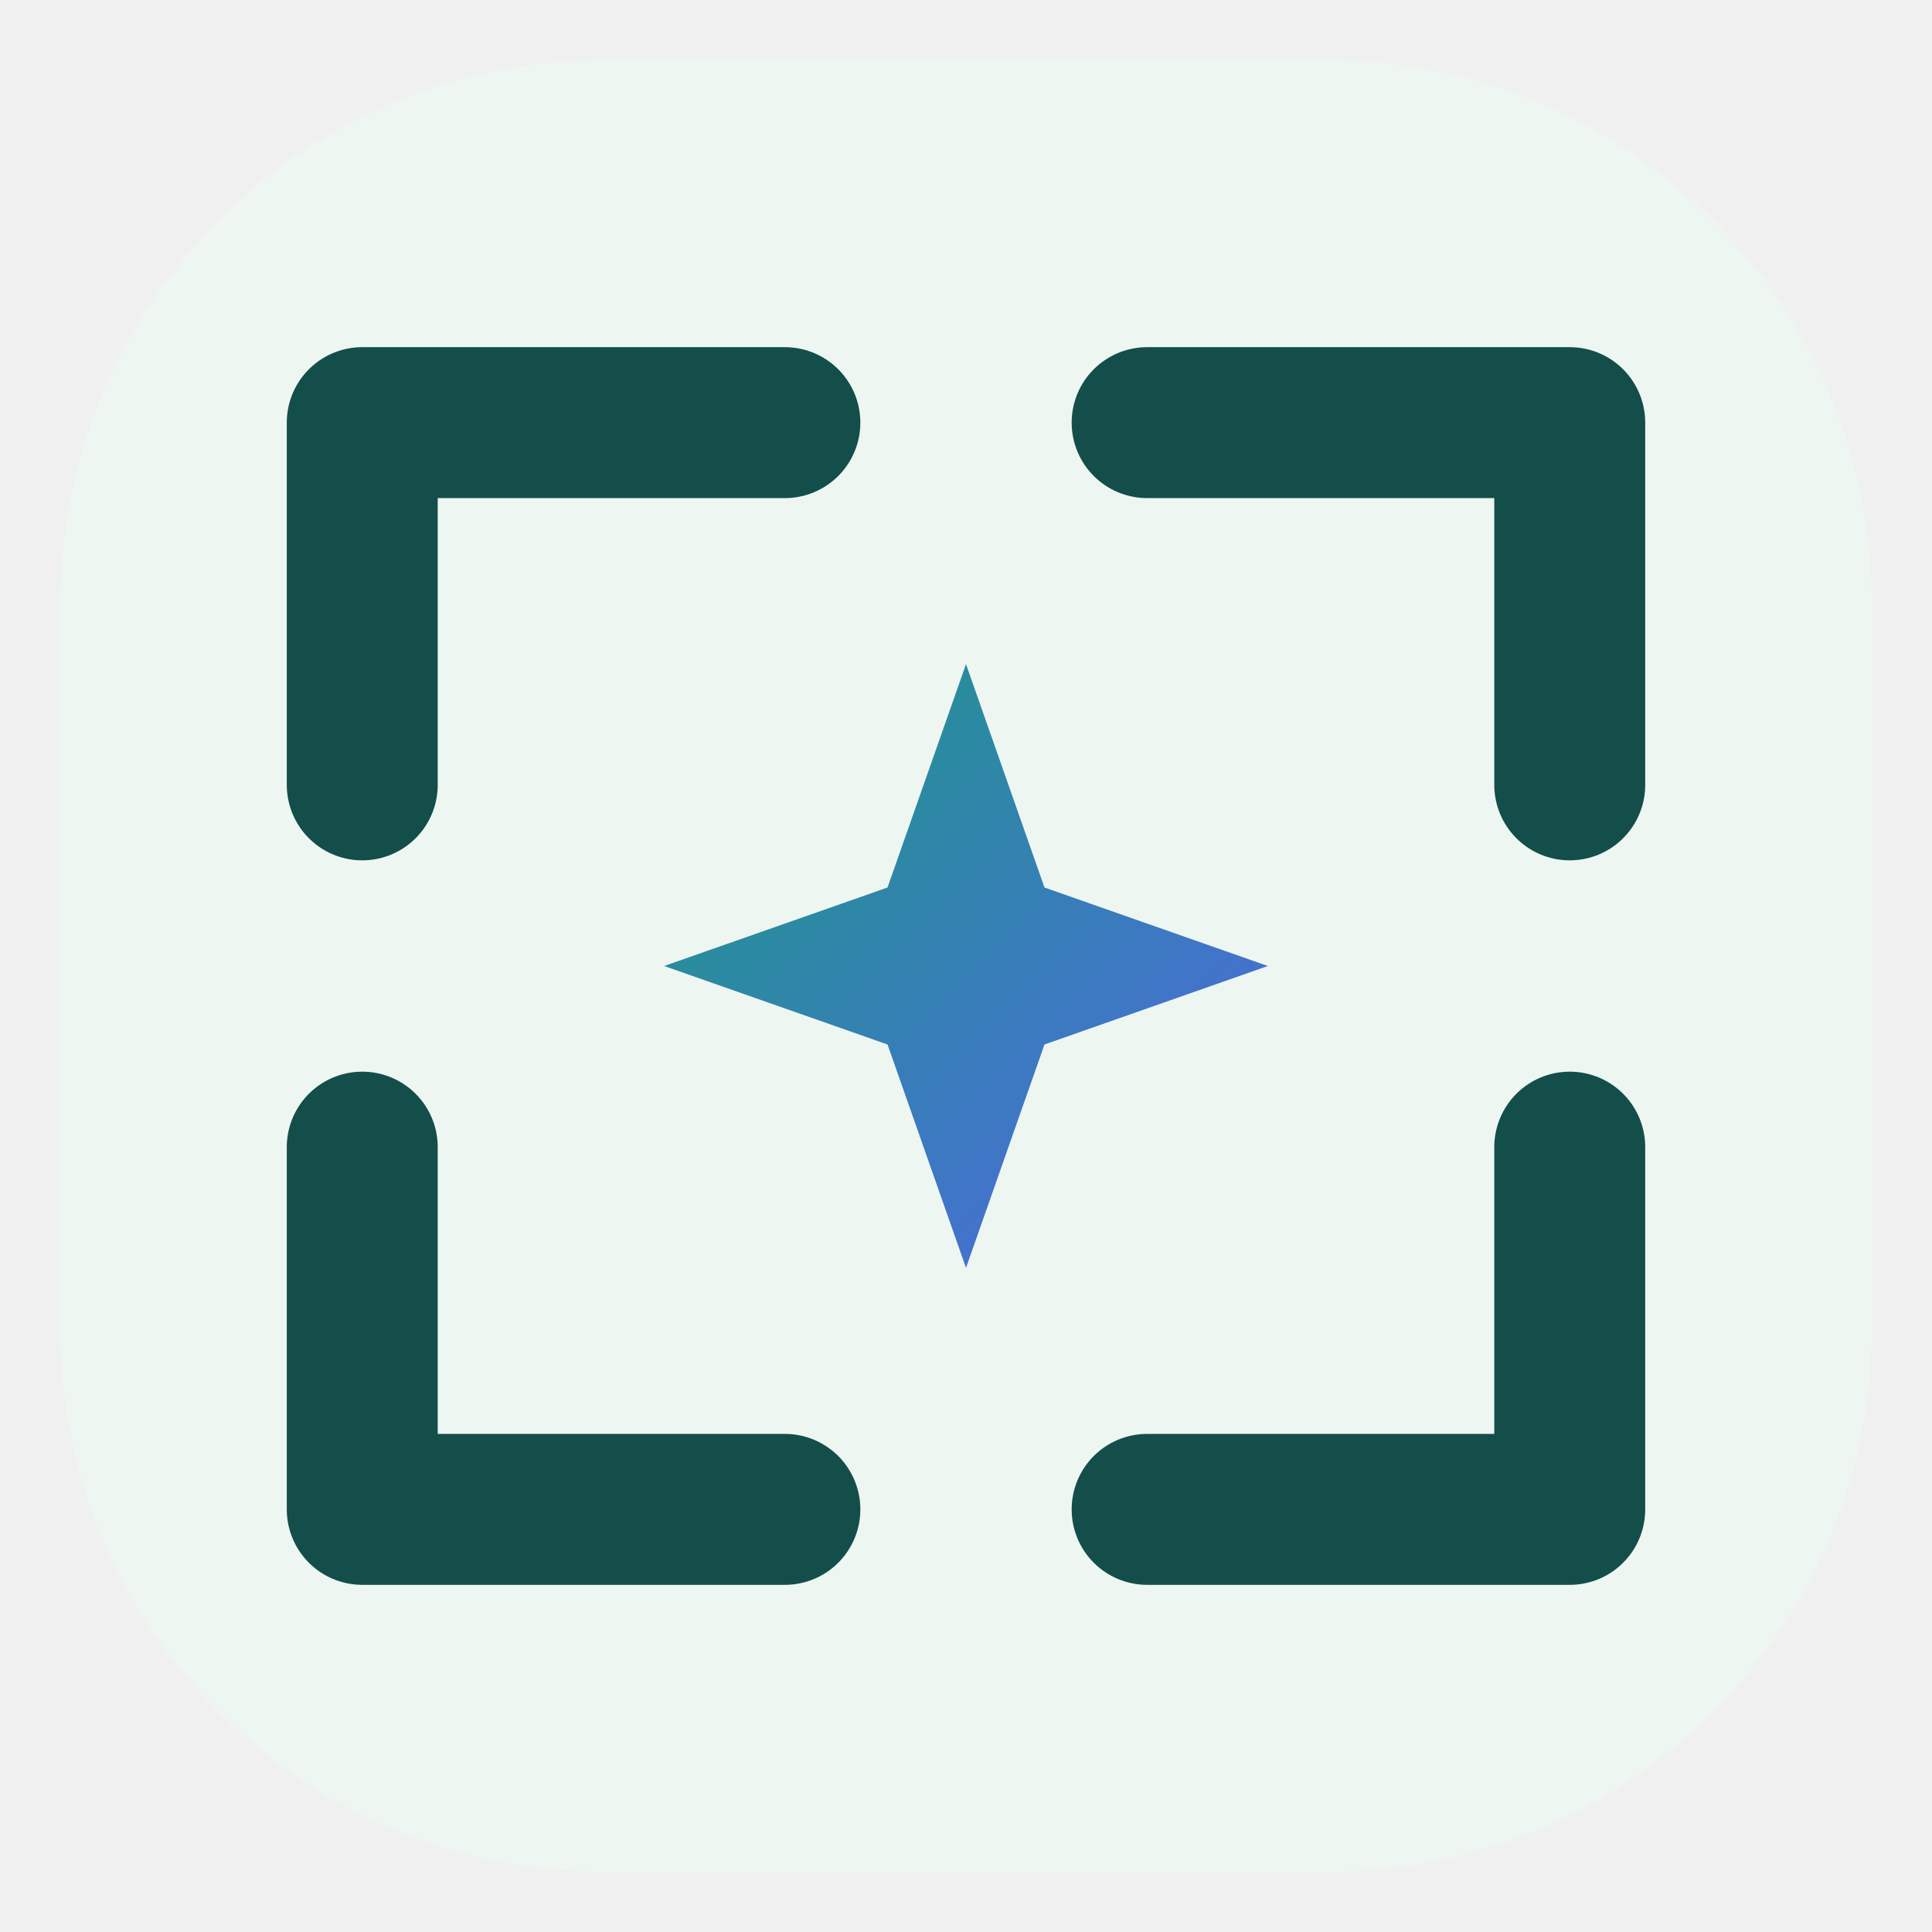
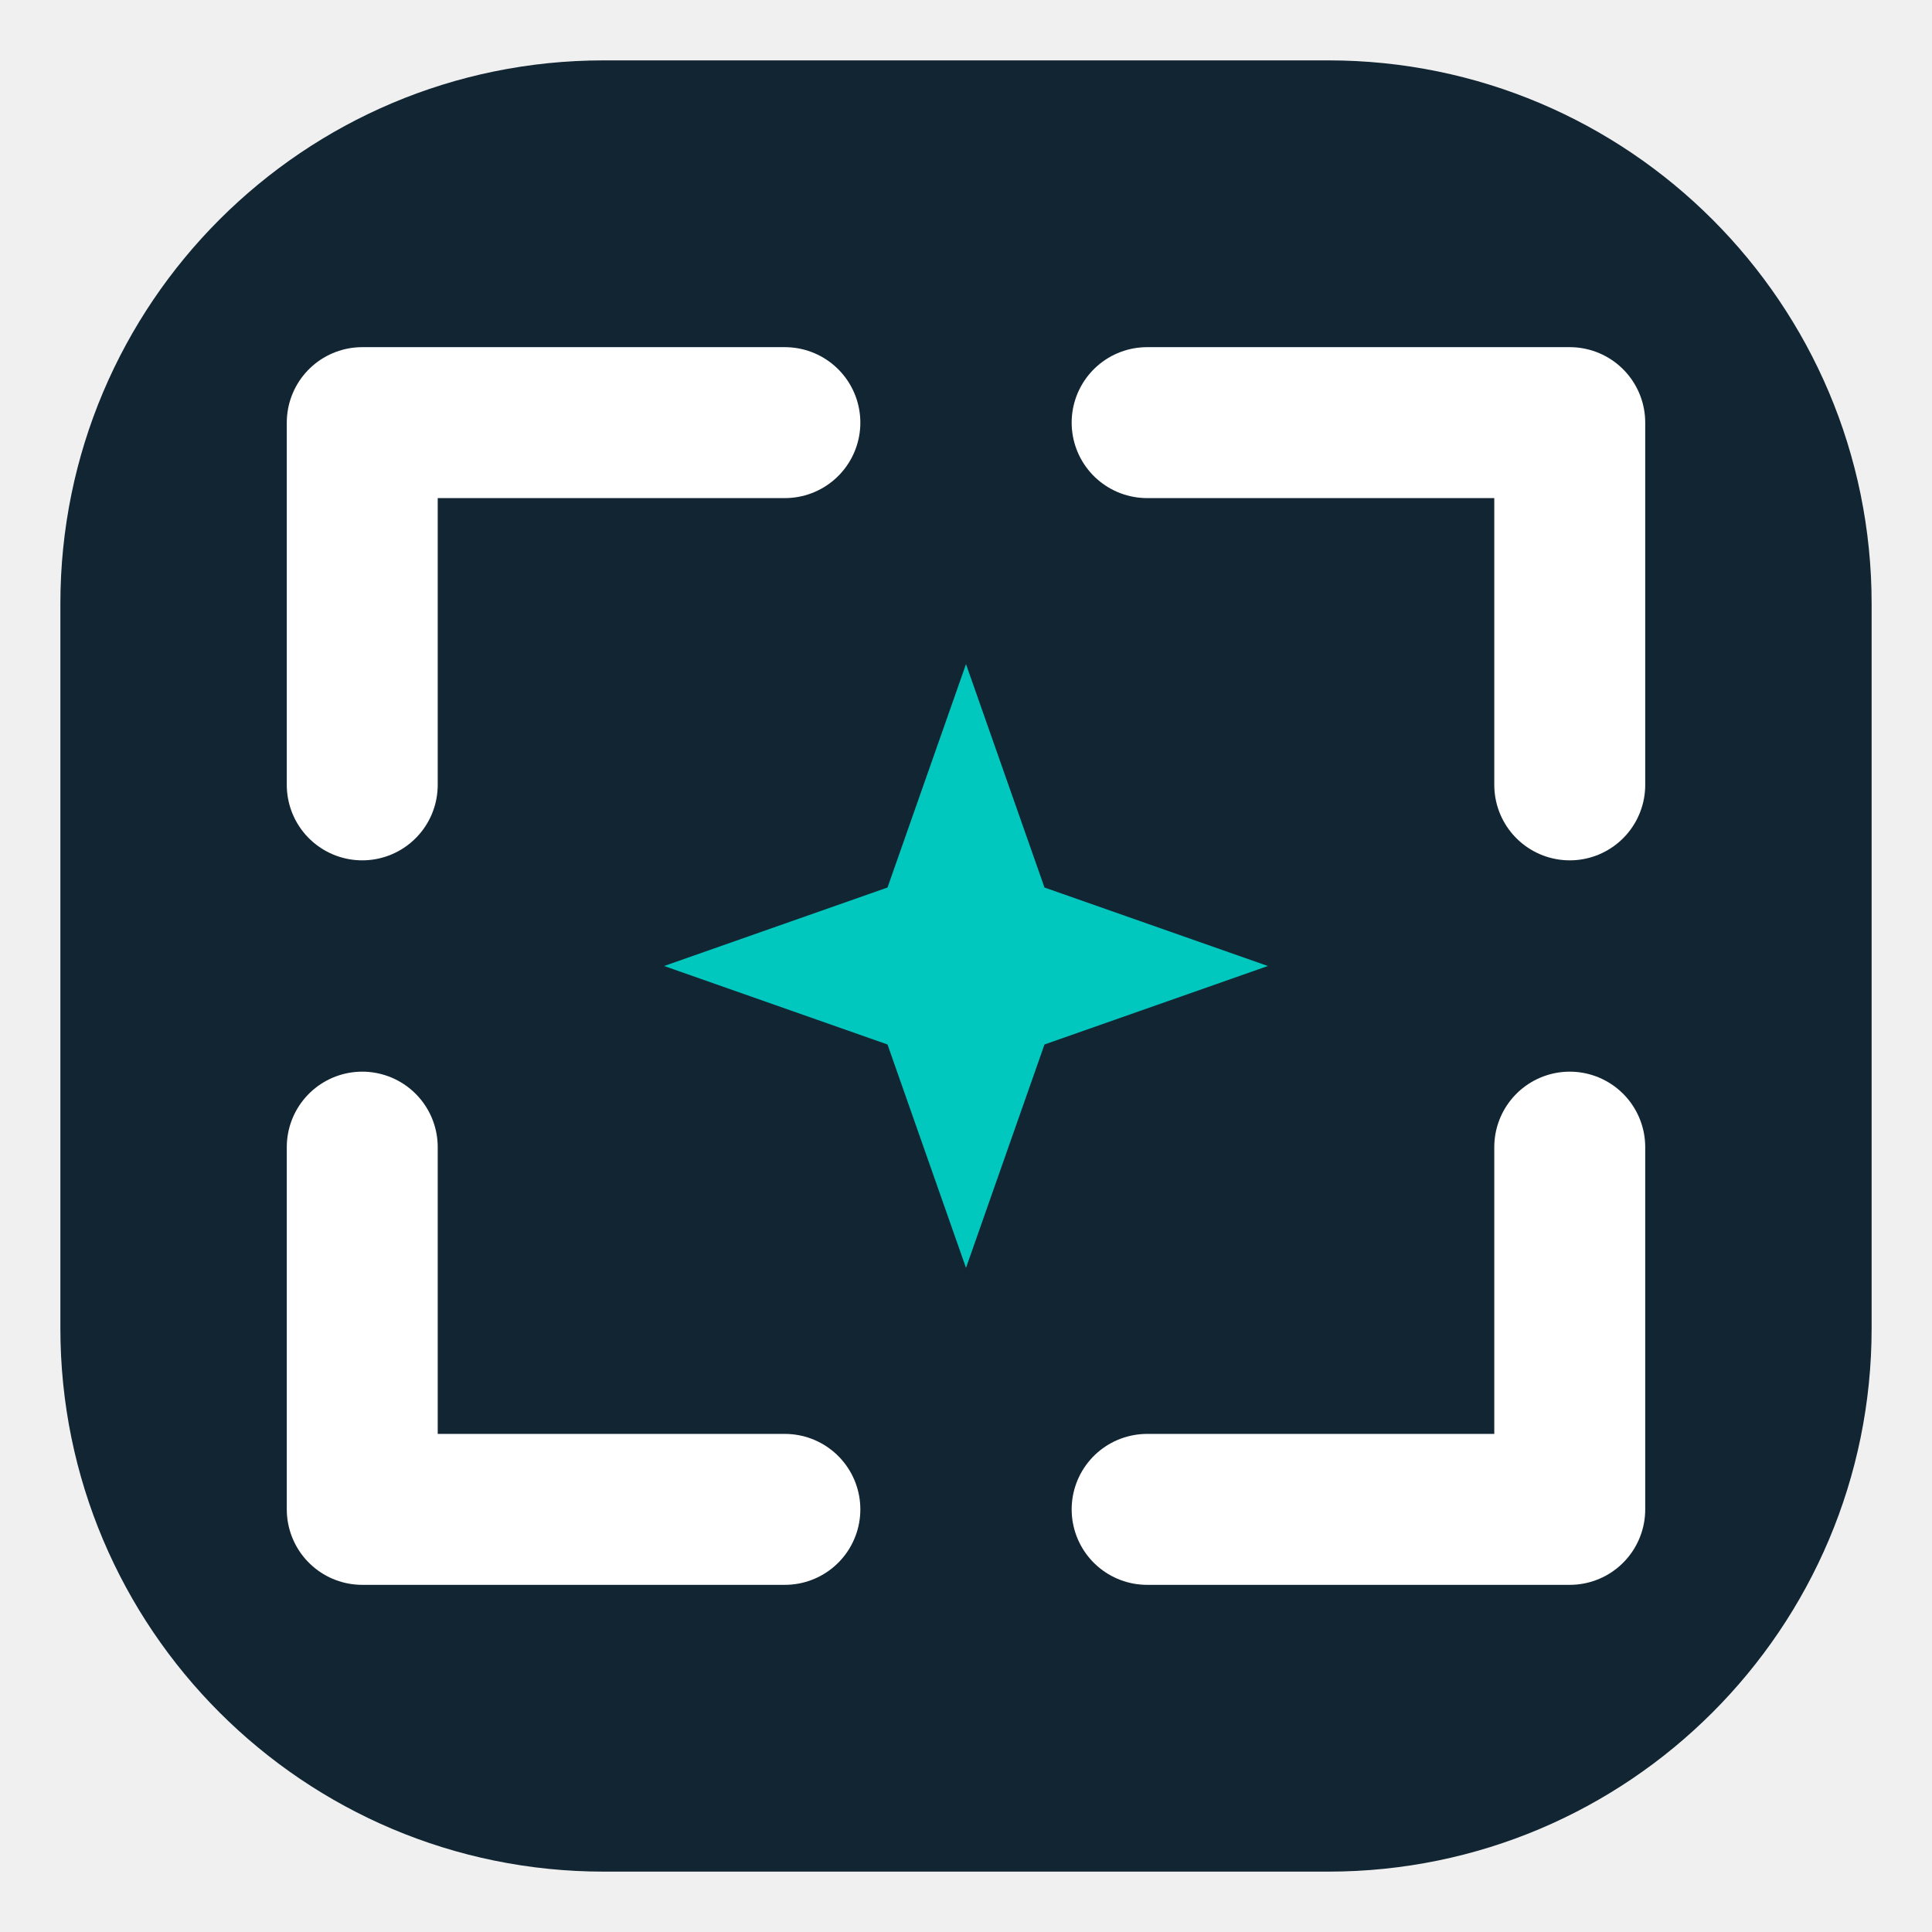
<svg xmlns="http://www.w3.org/2000/svg" viewBox="0 0 32 32">
-   <defs>
-     <linearGradient id="logoSparkFavicon" x1="10" y1="10" x2="22" y2="22" gradientUnits="userSpaceOnUse">
-       <stop offset="0" stop-color="#159F7A" />
-       <stop offset="1" stop-color="#5660EF" />
-     </linearGradient>
-   </defs>
-   <rect x="1" y="1" width="30" height="30" rx="9" fill="#EEF6F2" />
-   <path d="M6 13 L6 7 L13 7" stroke="#134E4A" stroke-width="2.5" fill="none" stroke-linecap="round" stroke-linejoin="round" />
-   <path d="M19 7 L26 7 L26 13" stroke="#134E4A" stroke-width="2.5" fill="none" stroke-linecap="round" stroke-linejoin="round" />
-   <path d="M6 19 L6 25 L13 25" stroke="#134E4A" stroke-width="2.5" fill="none" stroke-linecap="round" stroke-linejoin="round" />
-   <path d="M26 19 L26 25 L19 25" stroke="#134E4A" stroke-width="2.5" fill="none" stroke-linecap="round" stroke-linejoin="round" />
-   <path d="M16 11 L17.3 14.7 L21 16 L17.3 17.3 L16 21 L14.7 17.3 L11 16 L14.7 14.7 Z" fill="url(#logoSparkFavicon)" />
+   <rect x="1" y="1" width="30" height="30" rx="9" fill="#122533" />
+   <path d="M6 13 L6 7 L13 7" stroke="#FFFFFF" stroke-width="2.5" fill="none" stroke-linecap="round" stroke-linejoin="round" />
+   <path d="M19 7 L26 7 L26 13" stroke="#FFFFFF" stroke-width="2.5" fill="none" stroke-linecap="round" stroke-linejoin="round" />
+   <path d="M6 19 L6 25 L13 25" stroke="#FFFFFF" stroke-width="2.5" fill="none" stroke-linecap="round" stroke-linejoin="round" />
+   <path d="M26 19 L26 25 L19 25" stroke="#FFFFFF" stroke-width="2.5" fill="none" stroke-linecap="round" stroke-linejoin="round" />
+   <path d="M16 11 L17.3 14.7 L21 16 L17.3 17.3 L16 21 L14.7 17.3 L11 16 L14.7 14.7 Z" fill="#00C8BF" />
</svg>
